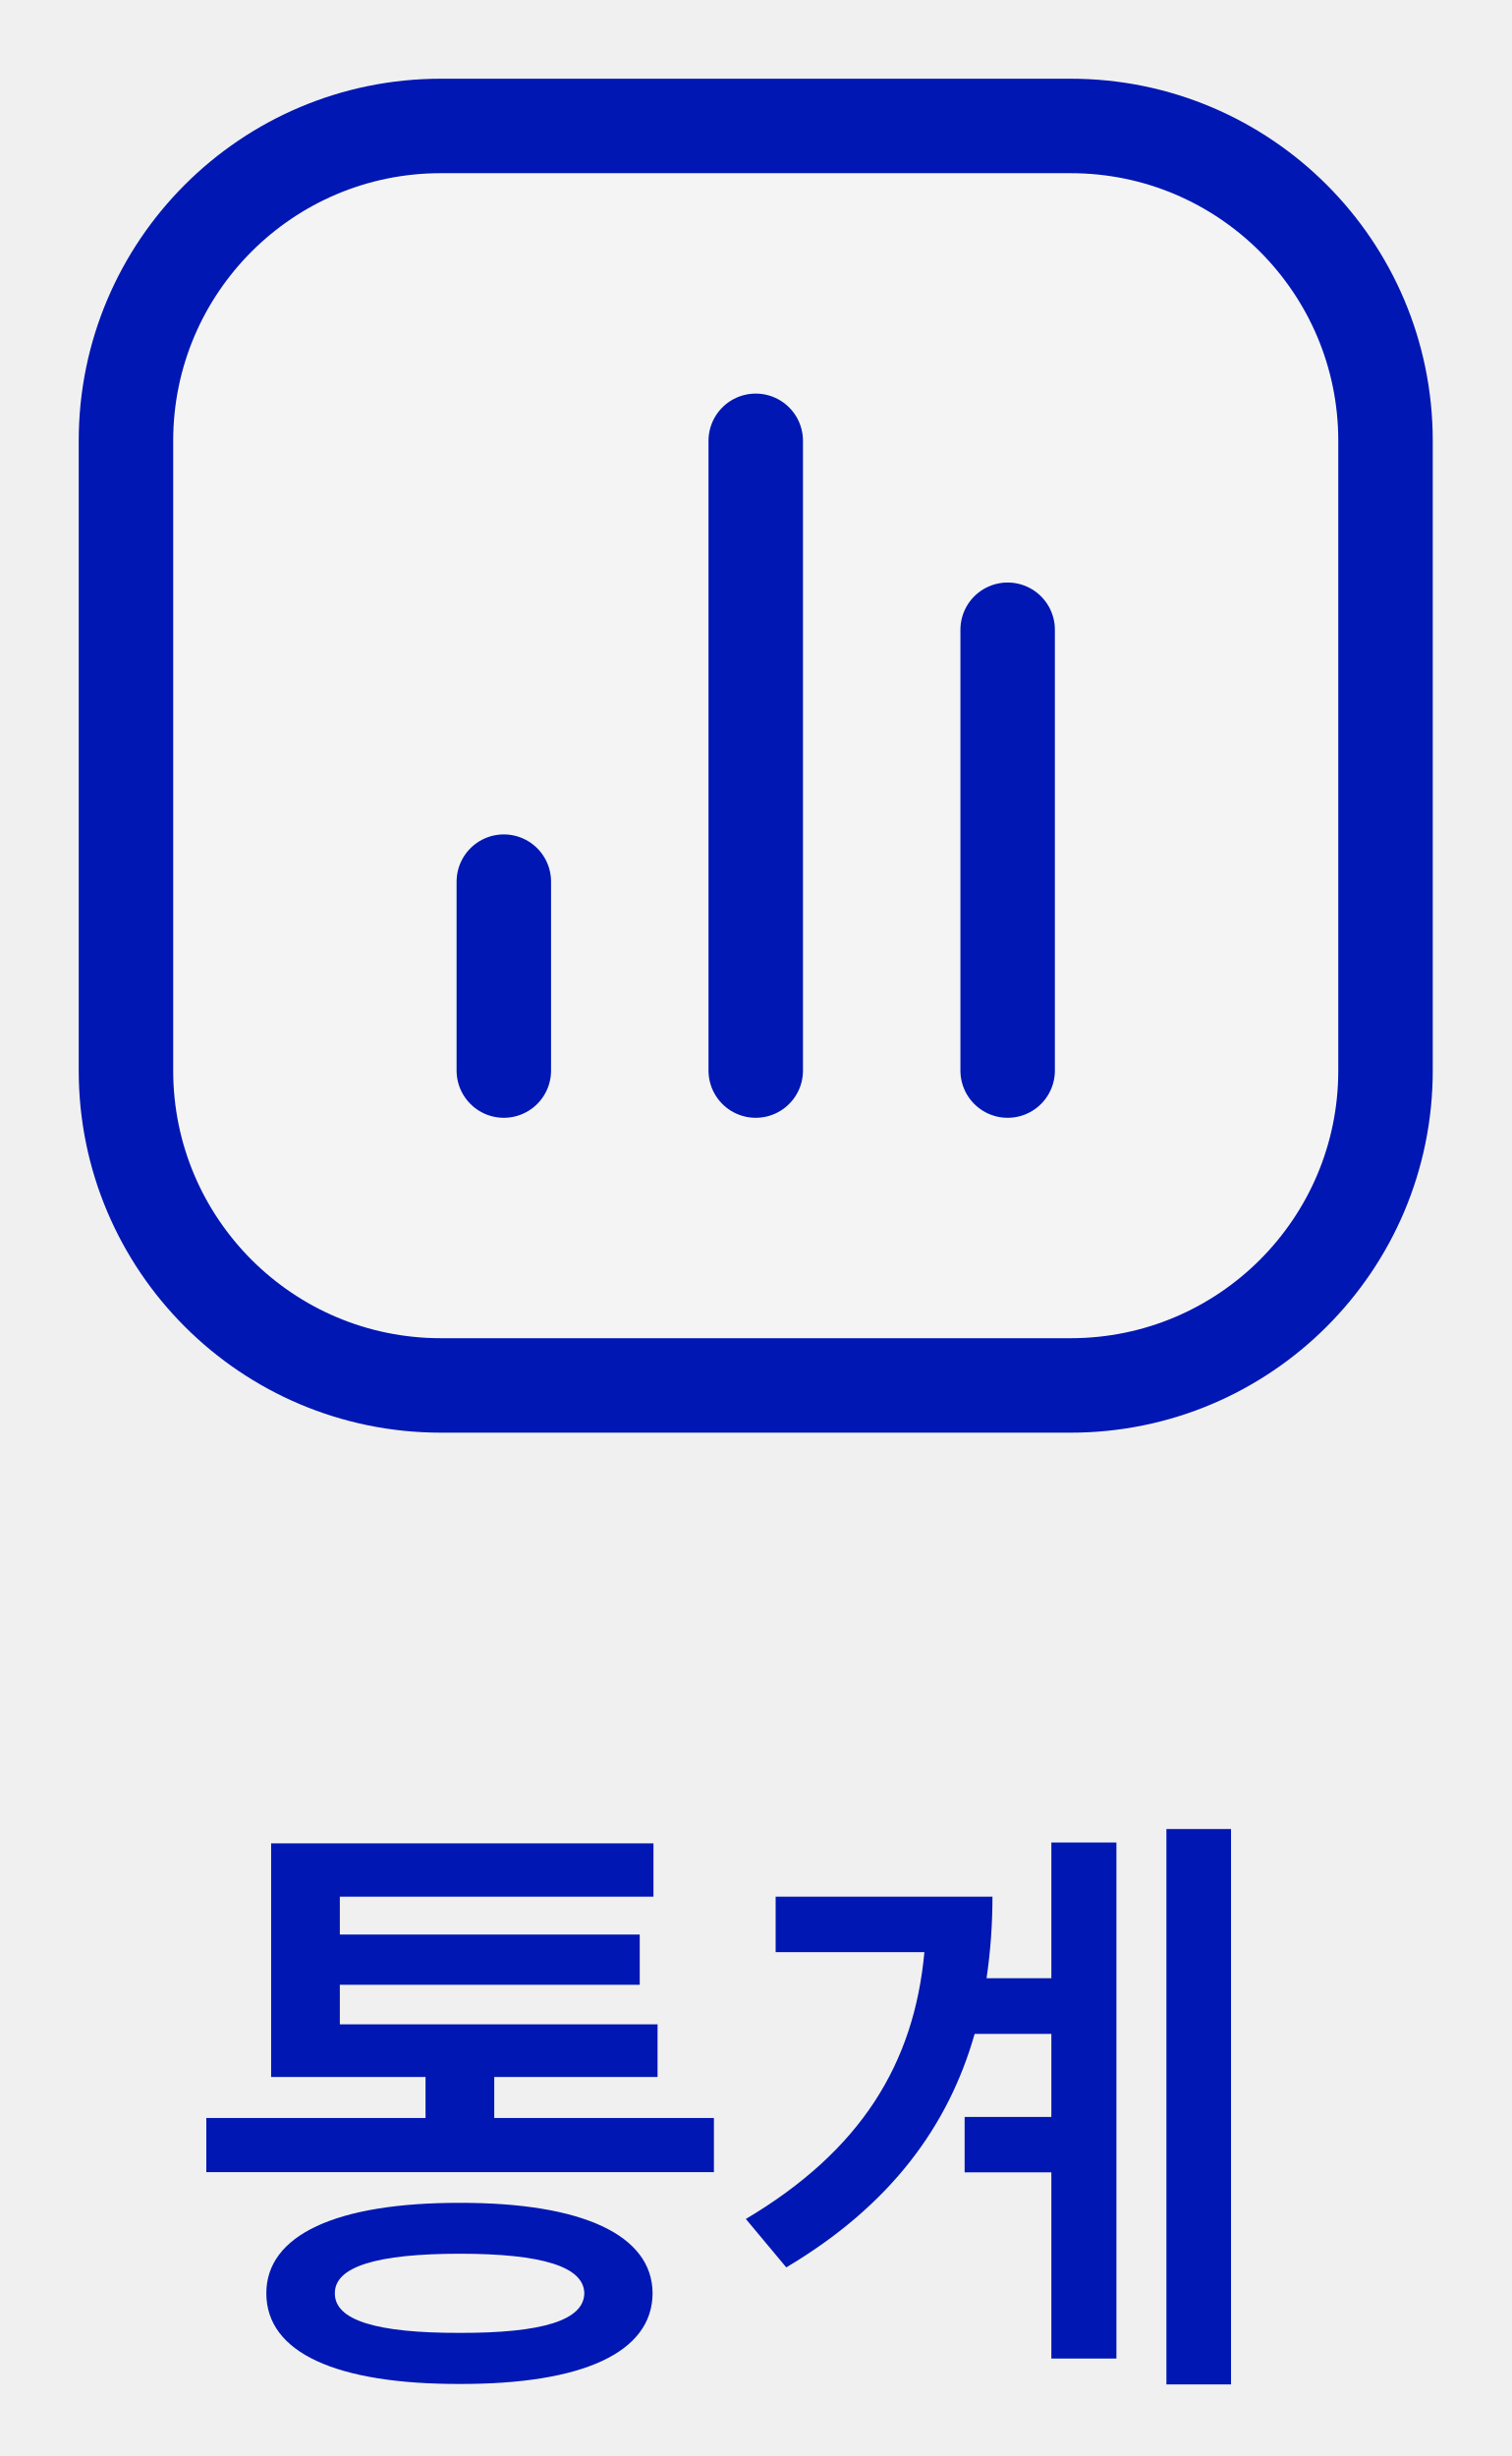
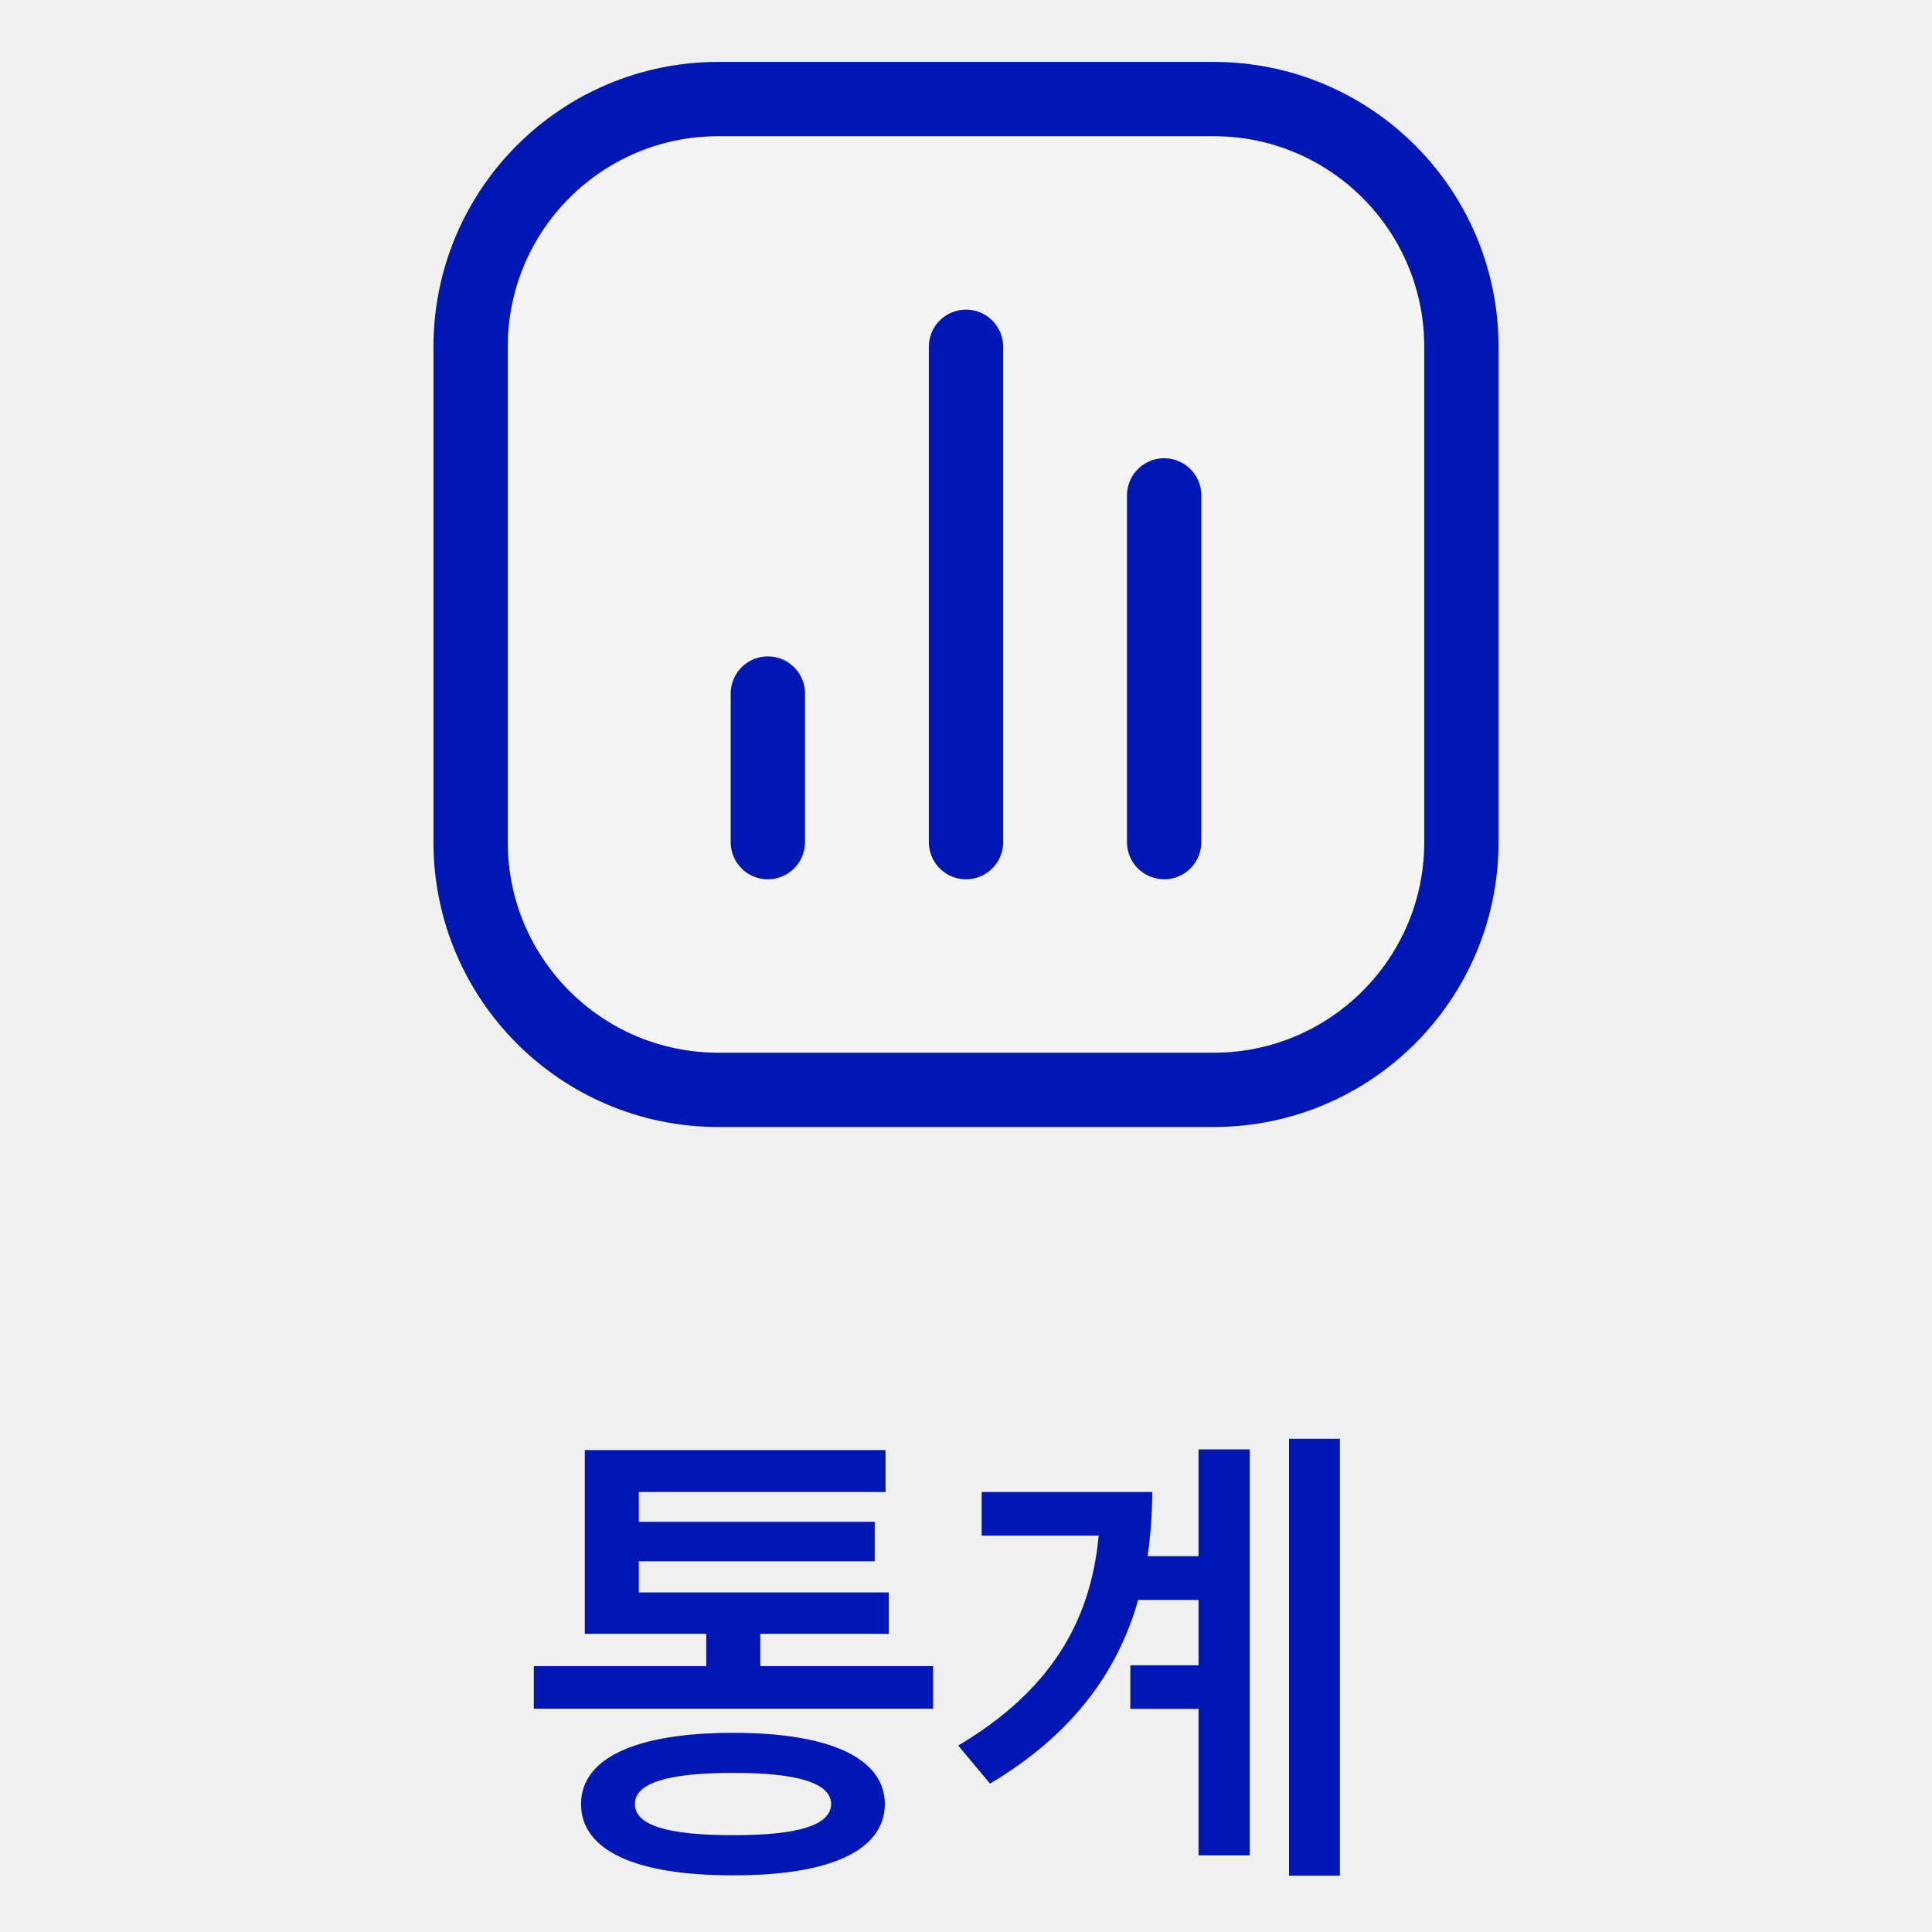
- <svg xmlns="http://www.w3.org/2000/svg" width="24" height="39" viewBox="0 0 24 39" fill="none">
+ <svg xmlns="http://www.w3.org/2000/svg" width="100" height="100" viewBox="0 0 24 39" fill="none">
  <rect x="2" y="2" width="20" height="20" rx="5" fill="white" fill-opacity="0.3" stroke="#0017B3" stroke-width="1.5" />
  <path d="M8 17L8 14" stroke="#0017B3" stroke-width="1.5" stroke-linecap="round" stroke-linejoin="round" />
  <path d="M12 17L12 7" stroke="#0017B3" stroke-width="1.5" stroke-linecap="round" stroke-linejoin="round" />
  <path d="M16 17L16 10" stroke="#0017B3" stroke-width="1.5" stroke-linecap="round" stroke-linejoin="round" />
  <path d="M7.848 32.981H10.441V32.145H5.396V31.517H10.158V30.719H5.396V30.118H10.376V29.272H4.305V32.981H6.757V33.633H3.276V34.493H11.336V33.633H7.848V32.981ZM7.302 34.98C5.338 34.977 4.229 35.491 4.229 36.416C4.229 37.359 5.338 37.86 7.302 37.856C9.247 37.86 10.358 37.359 10.362 36.416C10.358 35.491 9.247 34.977 7.302 34.98ZM7.302 37.045C5.977 37.048 5.314 36.845 5.317 36.416C5.314 35.995 5.977 35.788 7.302 35.788C8.611 35.788 9.271 35.995 9.278 36.416C9.271 36.845 8.611 37.048 7.302 37.045ZM18.521 37.863H19.547V29.044H18.521V37.863ZM15.665 31.413C15.727 30.995 15.759 30.564 15.759 30.118H12.316V30.999H14.678C14.515 32.773 13.669 34.151 11.843 35.236L12.485 36.005C14.139 35.021 15.058 33.764 15.476 32.297H16.694V33.616H15.317V34.496H16.694V37.452H17.727V29.258H16.694V31.413H15.665Z" fill="#0017B3" />
</svg>
